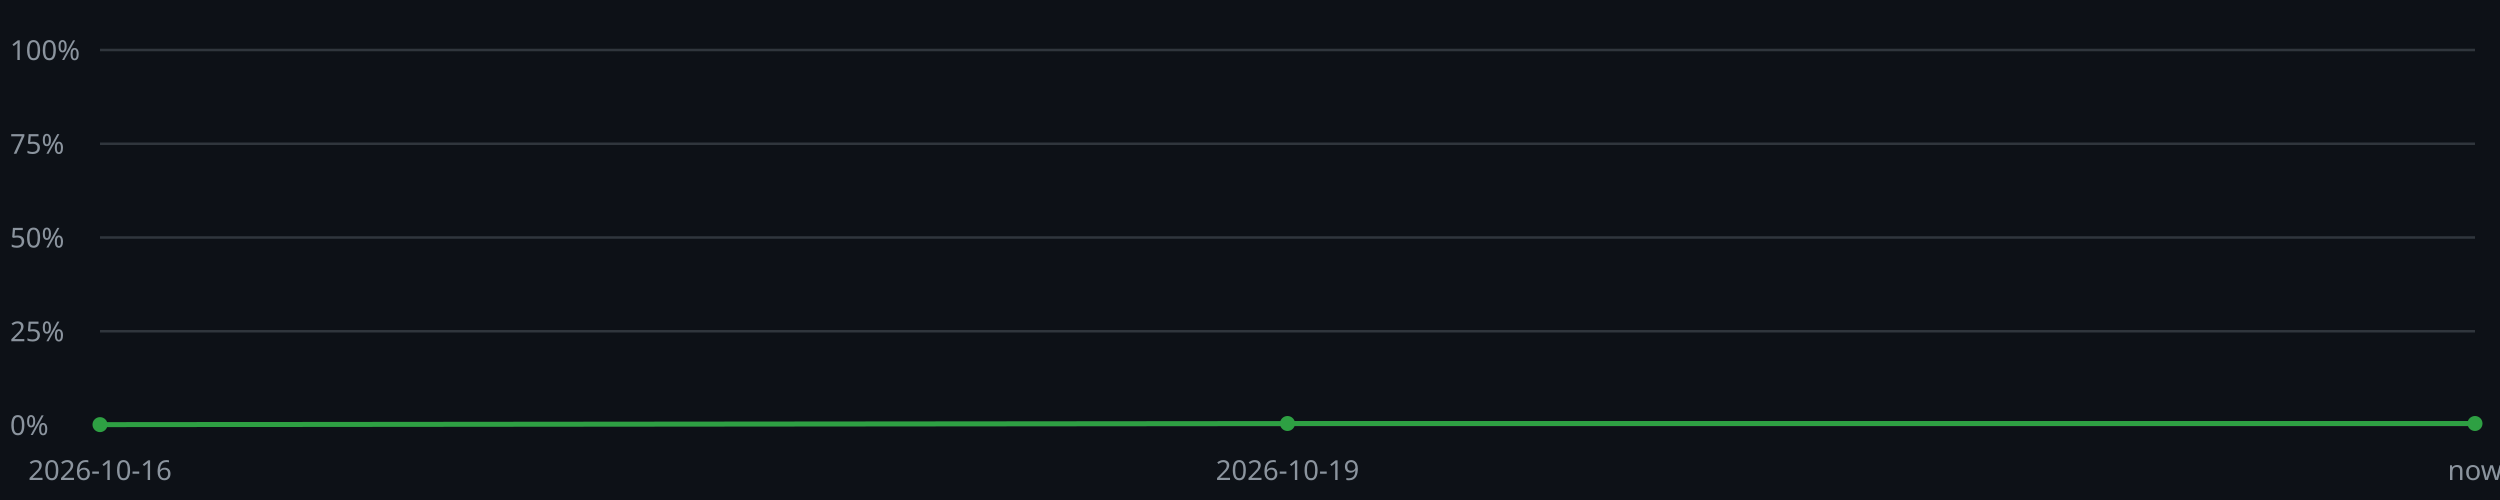
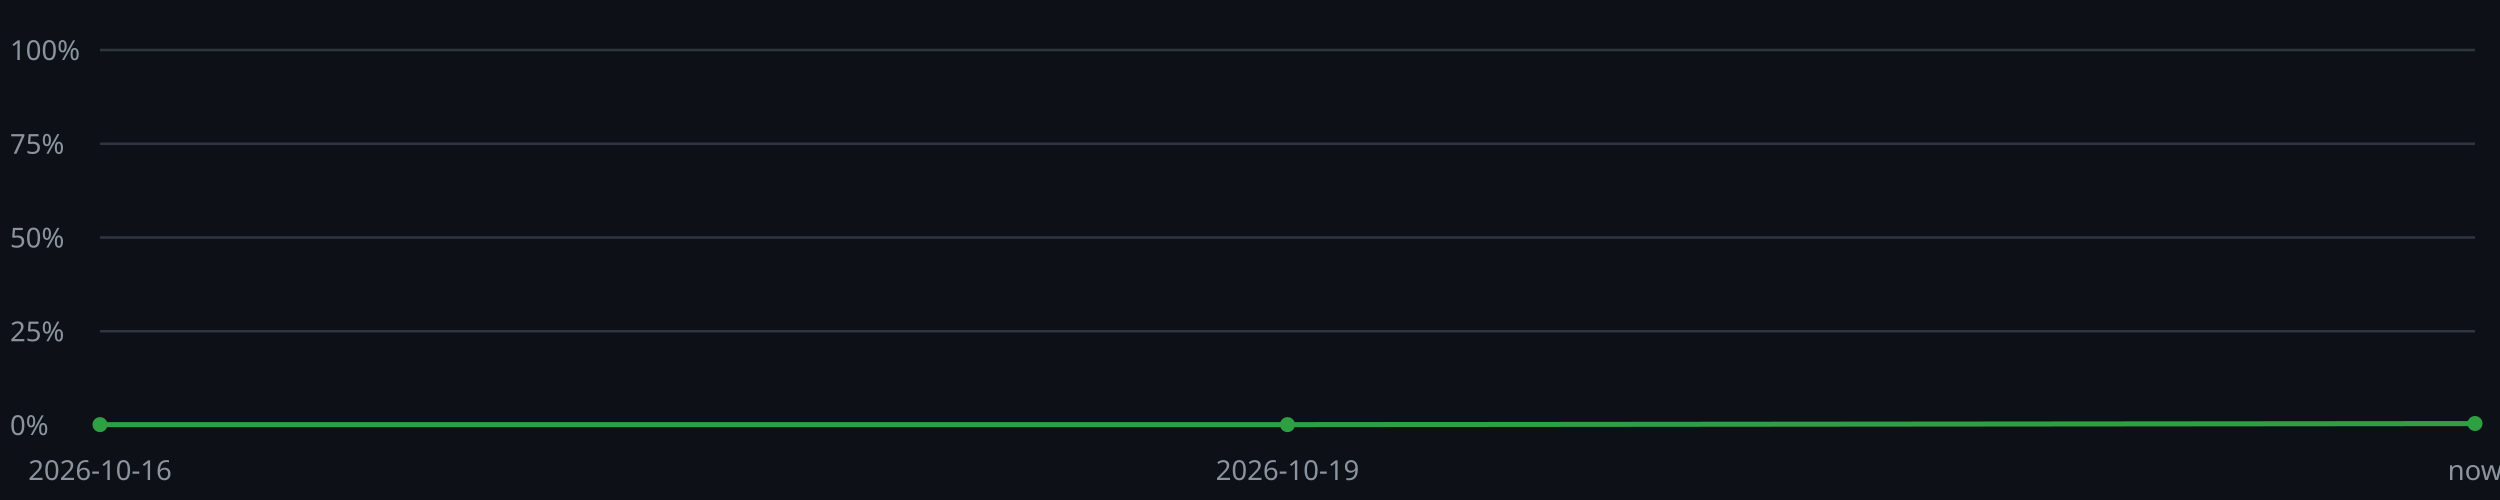
<svg xmlns="http://www.w3.org/2000/svg" viewBox="0 0 1000 200" width="1000" height="200">
  <style>text{font-family:sans-serif;font-size:11px;fill:#8b949e}.l{stroke:#30363d;stroke-width:1}.p{fill:none;stroke:#2ea043;stroke-width:2}.m{fill:#2ea043}</style>
  <rect x="0" y="0" width="1000" height="200" fill="#0d1117" />
  <line class="l" x1="40" y1="170.00" x2="990" y2="170.00" />
  <text x="4" y="174.00">0%</text>
  <line class="l" x1="40" y1="132.50" x2="990" y2="132.50" />
  <text x="4" y="136.50">25%</text>
  <line class="l" x1="40" y1="95.00" x2="990" y2="95.00" />
  <text x="4" y="99.00">50%</text>
  <line class="l" x1="40" y1="57.50" x2="990" y2="57.50" />
  <text x="4" y="61.50">75%</text>
  <line class="l" x1="40" y1="20.00" x2="990" y2="20.00" />
  <text x="4" y="24.00">100%</text>
-   <polyline class="p" points="40.00,169.85 515.00,169.40 990.00,169.40" />
+   <polyline class="p" points="40.00,169.85 515.00,169.85 990.00,169.40" />
  <circle class="m" cx="40.00" cy="169.85" r="3" />
  <text x="40.00" y="192" text-anchor="middle">2026-10-16</text>
-   <circle class="m" cx="515.00" cy="169.40" r="3" />
+   <circle class="m" cx="515.00" cy="169.85" r="3" />
  <text x="515.00" y="192" text-anchor="middle">2026-10-19</text>
  <circle class="m" cx="990.00" cy="169.40" r="3" />
  <text x="990.00" y="192" text-anchor="middle">now</text>
</svg>
